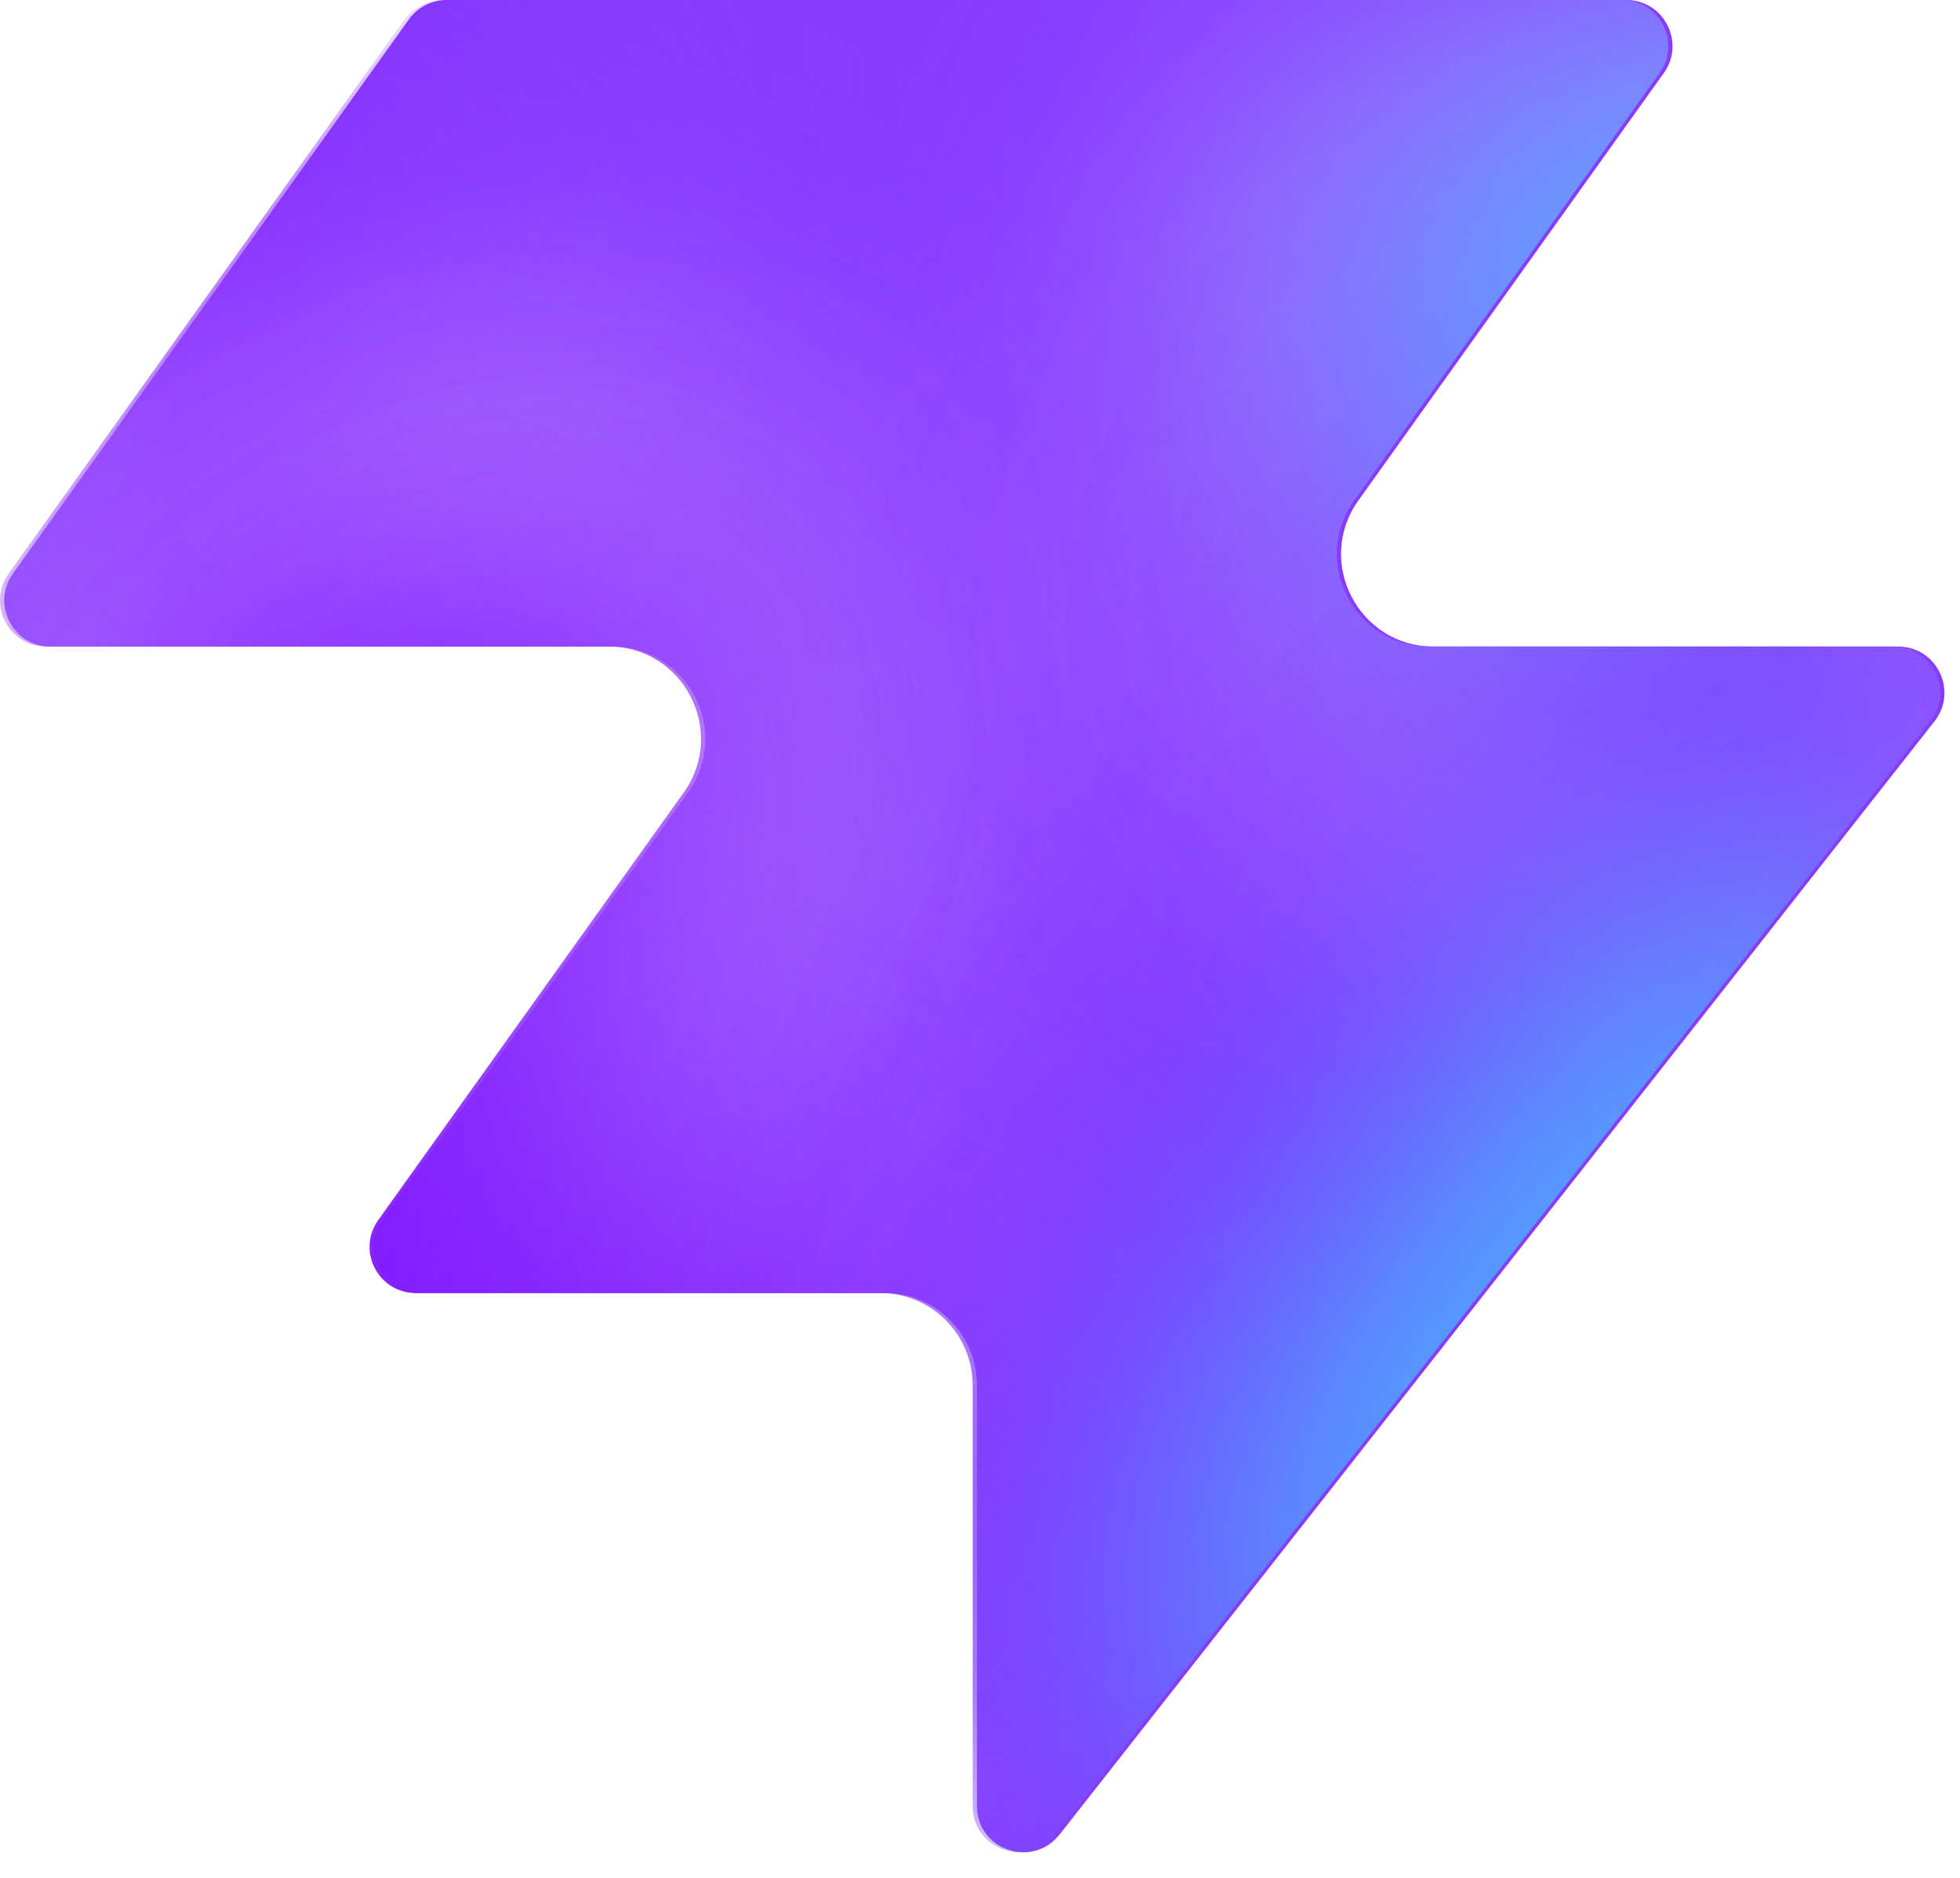
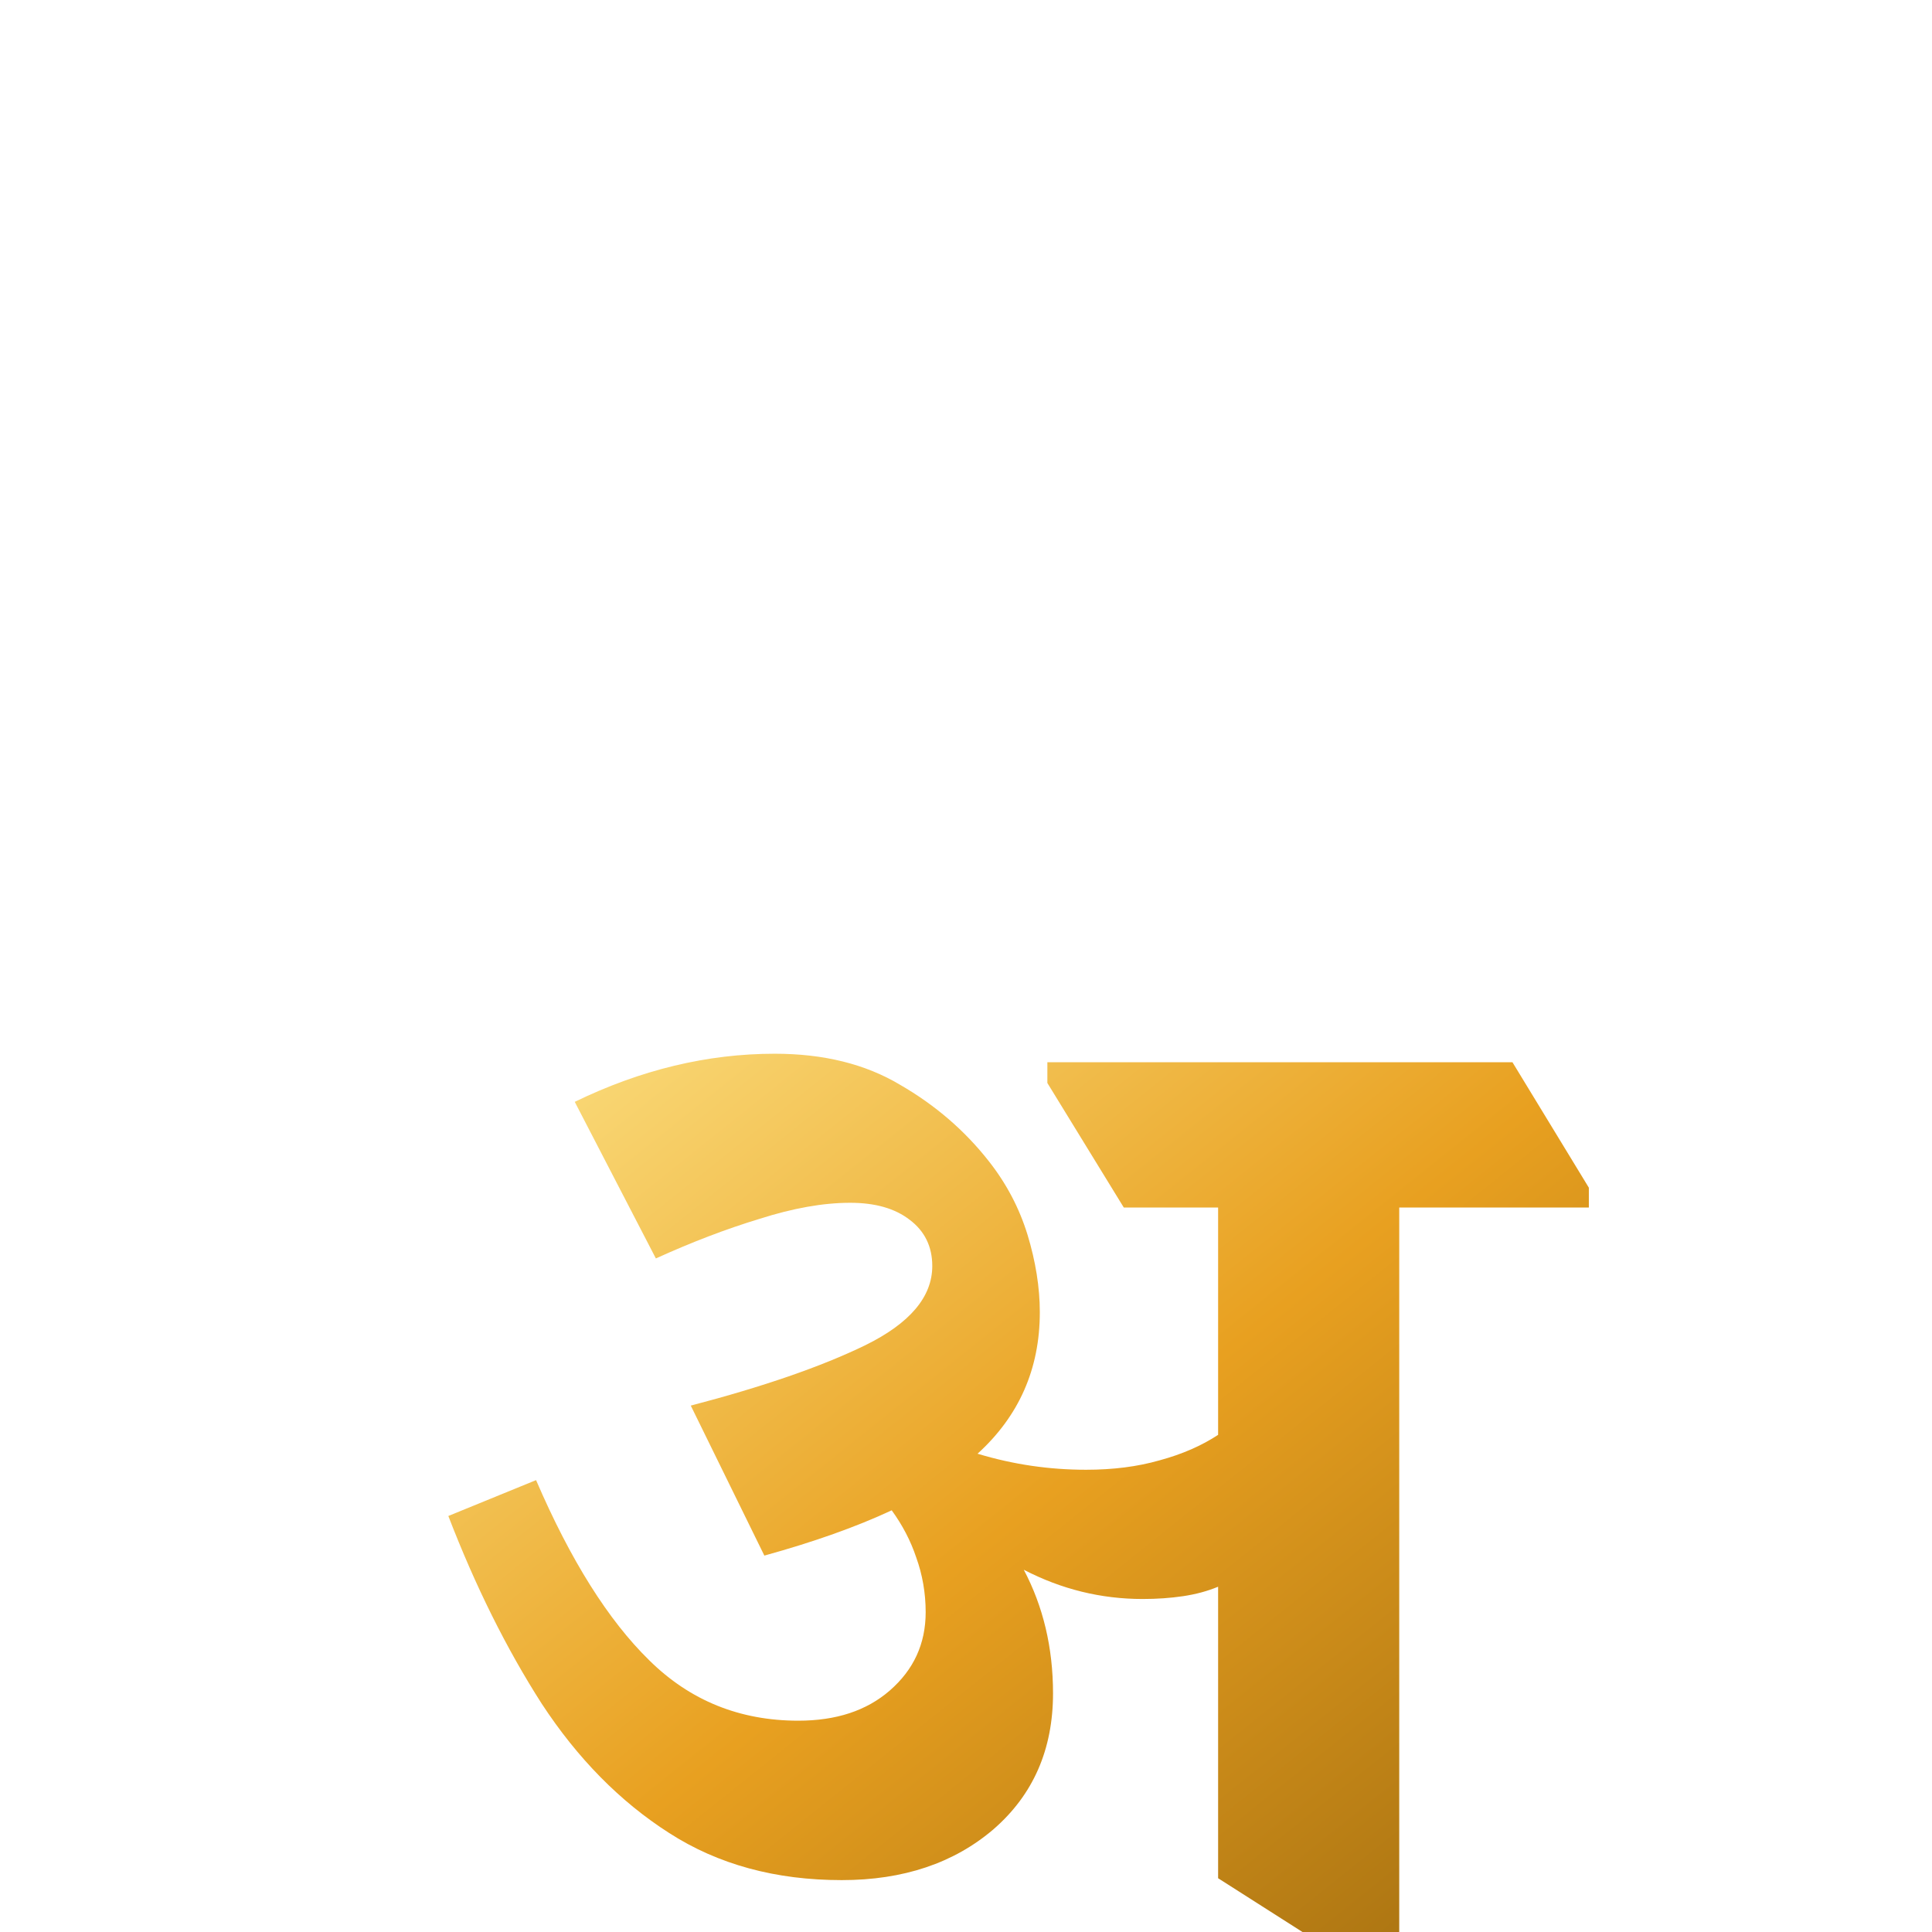
- <svg xmlns="http://www.w3.org/2000/svg" width="48" height="46" fill="none" viewBox="0 0 48 46">
-   <path fill="#863bff" d="M25.946 44.938c-.664.845-2.021.375-2.021-.698V33.937a2.26 2.26 0 0 0-2.262-2.262H10.287c-.92 0-1.456-1.04-.92-1.788l7.48-10.471c1.07-1.497 0-3.578-1.842-3.578H1.237c-.92 0-1.456-1.04-.92-1.788L10.013.474c.214-.297.556-.474.92-.474h28.894c.92 0 1.456 1.04.92 1.788l-7.48 10.471c-1.07 1.498 0 3.579 1.842 3.579h11.377c.943 0 1.473 1.088.89 1.83L25.947 44.94z" style="fill:#863bff;fill:color(display-p3 .525 .23 1);fill-opacity:1" />
-   <mask id="a" width="48" height="46" x="0" y="0" maskUnits="userSpaceOnUse" style="mask-type:alpha">
-     <path fill="#000" d="M25.842 44.938c-.664.844-2.021.375-2.021-.698V33.937a2.26 2.26 0 0 0-2.262-2.262H10.183c-.92 0-1.456-1.04-.92-1.788l7.48-10.471c1.07-1.498 0-3.579-1.842-3.579H1.133c-.92 0-1.456-1.04-.92-1.787L9.91.473c.214-.297.556-.474.92-.474h28.894c.92 0 1.456 1.04.92 1.788l-7.48 10.471c-1.07 1.498 0 3.578 1.842 3.578h11.377c.943 0 1.473 1.088.89 1.832L25.843 44.94z" style="fill:#000;fill-opacity:1" />
-   </mask>
-   <g mask="url(#a)">
-     <g filter="url(#b)">
-       <ellipse cx="5.508" cy="14.704" fill="#ede6ff" rx="5.508" ry="14.704" style="fill:#ede6ff;fill:color(display-p3 .927 .903 1);fill-opacity:1" transform="matrix(.00324 1 1 -.00324 -4.47 31.516)" />
-     </g>
-     <g filter="url(#c)">
-       <ellipse cx="10.399" cy="29.851" fill="#ede6ff" rx="10.399" ry="29.851" style="fill:#ede6ff;fill:color(display-p3 .927 .903 1);fill-opacity:1" transform="matrix(.00324 1 1 -.00324 -39.328 7.883)" />
-     </g>
-     <g filter="url(#d)">
-       <ellipse cx="5.508" cy="30.487" fill="#7e14ff" rx="5.508" ry="30.487" style="fill:#7e14ff;fill:color(display-p3 .492 .077 1);fill-opacity:1" transform="rotate(89.814 -25.913 -14.639)scale(1 -1)" />
-     </g>
-     <g filter="url(#e)">
-       <ellipse cx="5.508" cy="30.599" fill="#7e14ff" rx="5.508" ry="30.599" style="fill:#7e14ff;fill:color(display-p3 .492 .077 1);fill-opacity:1" transform="rotate(89.814 -32.644 -3.334)scale(1 -1)" />
-     </g>
-     <g filter="url(#f)">
-       <ellipse cx="5.508" cy="30.599" fill="#7e14ff" rx="5.508" ry="30.599" style="fill:#7e14ff;fill:color(display-p3 .492 .077 1);fill-opacity:1" transform="matrix(.00324 1 1 -.00324 -34.34 30.47)" />
-     </g>
-     <g filter="url(#g)">
-       <ellipse cx="14.072" cy="22.078" fill="#ede6ff" rx="14.072" ry="22.078" style="fill:#ede6ff;fill:color(display-p3 .927 .903 1);fill-opacity:1" transform="rotate(93.35 24.506 48.493)scale(-1 1)" />
-     </g>
-     <g filter="url(#h)">
-       <ellipse cx="3.47" cy="21.501" fill="#7e14ff" rx="3.47" ry="21.501" style="fill:#7e14ff;fill:color(display-p3 .492 .077 1);fill-opacity:1" transform="rotate(89.009 28.708 47.59)scale(-1 1)" />
-     </g>
-     <g filter="url(#i)">
-       <ellipse cx="3.47" cy="21.501" fill="#7e14ff" rx="3.47" ry="21.501" style="fill:#7e14ff;fill:color(display-p3 .492 .077 1);fill-opacity:1" transform="rotate(89.009 28.708 47.59)scale(-1 1)" />
-     </g>
-     <g filter="url(#j)">
-       <ellipse cx=".387" cy="8.972" fill="#7e14ff" rx="4.407" ry="29.108" style="fill:#7e14ff;fill:color(display-p3 .492 .077 1);fill-opacity:1" transform="rotate(39.51 .387 8.972)" />
-     </g>
-     <g filter="url(#k)">
-       <ellipse cx="47.523" cy="-6.092" fill="#7e14ff" rx="4.407" ry="29.108" style="fill:#7e14ff;fill:color(display-p3 .492 .077 1);fill-opacity:1" transform="rotate(37.892 47.523 -6.092)" />
-     </g>
-     <g filter="url(#l)">
-       <ellipse cx="41.412" cy="6.333" fill="#47bfff" rx="5.971" ry="9.665" style="fill:#47bfff;fill:color(display-p3 .28 .748 1);fill-opacity:1" transform="rotate(37.892 41.412 6.333)" />
-     </g>
-     <g filter="url(#m)">
-       <ellipse cx="-1.879" cy="38.332" fill="#7e14ff" rx="4.407" ry="29.108" style="fill:#7e14ff;fill:color(display-p3 .492 .077 1);fill-opacity:1" transform="rotate(37.892 -1.88 38.332)" />
-     </g>
-     <g filter="url(#n)">
-       <ellipse cx="-1.879" cy="38.332" fill="#7e14ff" rx="4.407" ry="29.108" style="fill:#7e14ff;fill:color(display-p3 .492 .077 1);fill-opacity:1" transform="rotate(37.892 -1.88 38.332)" />
-     </g>
-     <g filter="url(#o)">
-       <ellipse cx="35.651" cy="29.907" fill="#7e14ff" rx="4.407" ry="29.108" style="fill:#7e14ff;fill:color(display-p3 .492 .077 1);fill-opacity:1" transform="rotate(37.892 35.651 29.907)" />
-     </g>
-     <g filter="url(#p)">
-       <ellipse cx="38.418" cy="32.4" fill="#47bfff" rx="5.971" ry="15.297" style="fill:#47bfff;fill:color(display-p3 .28 .748 1);fill-opacity:1" transform="rotate(37.892 38.418 32.4)" />
-     </g>
-   </g>
+ <svg xmlns="http://www.w3.org/2000/svg" viewBox="0 0 32 32">
  <defs>
-     <filter id="b" width="60.045" height="41.654" x="-19.77" y="16.149" color-interpolation-filters="sRGB" filterUnits="userSpaceOnUse">
-       <feFlood flood-opacity="0" result="BackgroundImageFix" />
-       <feBlend in="SourceGraphic" in2="BackgroundImageFix" result="shape" />
-       <feGaussianBlur result="effect1_foregroundBlur_2002_17158" stdDeviation="7.659" />
-     </filter>
-     <filter id="c" width="90.34" height="51.437" x="-54.613" y="-7.533" color-interpolation-filters="sRGB" filterUnits="userSpaceOnUse">
-       <feFlood flood-opacity="0" result="BackgroundImageFix" />
-       <feBlend in="SourceGraphic" in2="BackgroundImageFix" result="shape" />
-       <feGaussianBlur result="effect1_foregroundBlur_2002_17158" stdDeviation="7.659" />
-     </filter>
-     <filter id="d" width="79.355" height="29.4" x="-49.64" y="2.03" color-interpolation-filters="sRGB" filterUnits="userSpaceOnUse">
-       <feFlood flood-opacity="0" result="BackgroundImageFix" />
-       <feBlend in="SourceGraphic" in2="BackgroundImageFix" result="shape" />
-       <feGaussianBlur result="effect1_foregroundBlur_2002_17158" stdDeviation="4.596" />
-     </filter>
-     <filter id="e" width="79.579" height="29.4" x="-45.045" y="20.029" color-interpolation-filters="sRGB" filterUnits="userSpaceOnUse">
-       <feFlood flood-opacity="0" result="BackgroundImageFix" />
-       <feBlend in="SourceGraphic" in2="BackgroundImageFix" result="shape" />
-       <feGaussianBlur result="effect1_foregroundBlur_2002_17158" stdDeviation="4.596" />
-     </filter>
-     <filter id="f" width="79.579" height="29.4" x="-43.513" y="21.178" color-interpolation-filters="sRGB" filterUnits="userSpaceOnUse">
-       <feFlood flood-opacity="0" result="BackgroundImageFix" />
-       <feBlend in="SourceGraphic" in2="BackgroundImageFix" result="shape" />
-       <feGaussianBlur result="effect1_foregroundBlur_2002_17158" stdDeviation="4.596" />
-     </filter>
-     <filter id="g" width="74.749" height="58.852" x="15.756" y="-17.901" color-interpolation-filters="sRGB" filterUnits="userSpaceOnUse">
-       <feFlood flood-opacity="0" result="BackgroundImageFix" />
-       <feBlend in="SourceGraphic" in2="BackgroundImageFix" result="shape" />
-       <feGaussianBlur result="effect1_foregroundBlur_2002_17158" stdDeviation="7.659" />
-     </filter>
-     <filter id="h" width="61.377" height="25.362" x="23.548" y="2.284" color-interpolation-filters="sRGB" filterUnits="userSpaceOnUse">
-       <feFlood flood-opacity="0" result="BackgroundImageFix" />
-       <feBlend in="SourceGraphic" in2="BackgroundImageFix" result="shape" />
-       <feGaussianBlur result="effect1_foregroundBlur_2002_17158" stdDeviation="4.596" />
-     </filter>
-     <filter id="i" width="61.377" height="25.362" x="23.548" y="2.284" color-interpolation-filters="sRGB" filterUnits="userSpaceOnUse">
-       <feFlood flood-opacity="0" result="BackgroundImageFix" />
-       <feBlend in="SourceGraphic" in2="BackgroundImageFix" result="shape" />
-       <feGaussianBlur result="effect1_foregroundBlur_2002_17158" stdDeviation="4.596" />
-     </filter>
-     <filter id="j" width="56.045" height="63.649" x="-27.636" y="-22.853" color-interpolation-filters="sRGB" filterUnits="userSpaceOnUse">
-       <feFlood flood-opacity="0" result="BackgroundImageFix" />
-       <feBlend in="SourceGraphic" in2="BackgroundImageFix" result="shape" />
-       <feGaussianBlur result="effect1_foregroundBlur_2002_17158" stdDeviation="4.596" />
-     </filter>
-     <filter id="k" width="54.814" height="64.646" x="20.116" y="-38.415" color-interpolation-filters="sRGB" filterUnits="userSpaceOnUse">
-       <feFlood flood-opacity="0" result="BackgroundImageFix" />
-       <feBlend in="SourceGraphic" in2="BackgroundImageFix" result="shape" />
-       <feGaussianBlur result="effect1_foregroundBlur_2002_17158" stdDeviation="4.596" />
-     </filter>
-     <filter id="l" width="33.541" height="35.313" x="24.641" y="-11.323" color-interpolation-filters="sRGB" filterUnits="userSpaceOnUse">
-       <feFlood flood-opacity="0" result="BackgroundImageFix" />
-       <feBlend in="SourceGraphic" in2="BackgroundImageFix" result="shape" />
-       <feGaussianBlur result="effect1_foregroundBlur_2002_17158" stdDeviation="4.596" />
-     </filter>
-     <filter id="m" width="54.814" height="64.646" x="-29.286" y="6.009" color-interpolation-filters="sRGB" filterUnits="userSpaceOnUse">
-       <feFlood flood-opacity="0" result="BackgroundImageFix" />
-       <feBlend in="SourceGraphic" in2="BackgroundImageFix" result="shape" />
-       <feGaussianBlur result="effect1_foregroundBlur_2002_17158" stdDeviation="4.596" />
-     </filter>
-     <filter id="n" width="54.814" height="64.646" x="-29.286" y="6.009" color-interpolation-filters="sRGB" filterUnits="userSpaceOnUse">
-       <feFlood flood-opacity="0" result="BackgroundImageFix" />
-       <feBlend in="SourceGraphic" in2="BackgroundImageFix" result="shape" />
-       <feGaussianBlur result="effect1_foregroundBlur_2002_17158" stdDeviation="4.596" />
-     </filter>
-     <filter id="o" width="54.814" height="64.646" x="8.244" y="-2.416" color-interpolation-filters="sRGB" filterUnits="userSpaceOnUse">
-       <feFlood flood-opacity="0" result="BackgroundImageFix" />
-       <feBlend in="SourceGraphic" in2="BackgroundImageFix" result="shape" />
-       <feGaussianBlur result="effect1_foregroundBlur_2002_17158" stdDeviation="4.596" />
-     </filter>
-     <filter id="p" width="39.409" height="43.623" x="18.713" y="10.588" color-interpolation-filters="sRGB" filterUnits="userSpaceOnUse">
-       <feFlood flood-opacity="0" result="BackgroundImageFix" />
-       <feBlend in="SourceGraphic" in2="BackgroundImageFix" result="shape" />
-       <feGaussianBlur result="effect1_foregroundBlur_2002_17158" stdDeviation="4.596" />
-     </filter>
+     <linearGradient id="gold-grad" x1="0%" y1="0%" x2="100%" y2="100%">
+       <stop offset="0%" stop-color="#FCE082" />
+       <stop offset="50%" stop-color="#E8A020" />
+       <stop offset="100%" stop-color="#9E6B0F" />
+     </linearGradient>
  </defs>
+   <text x="50%" y="23" dominant-baseline="middle" text-anchor="middle" font-family="'Noto Serif Devanagari', 'Devanagari Sangam MN', 'Devanagari MT', 'Mangal', serif" font-weight="900" font-size="24" fill="url(#gold-grad)">अ</text>
</svg>
